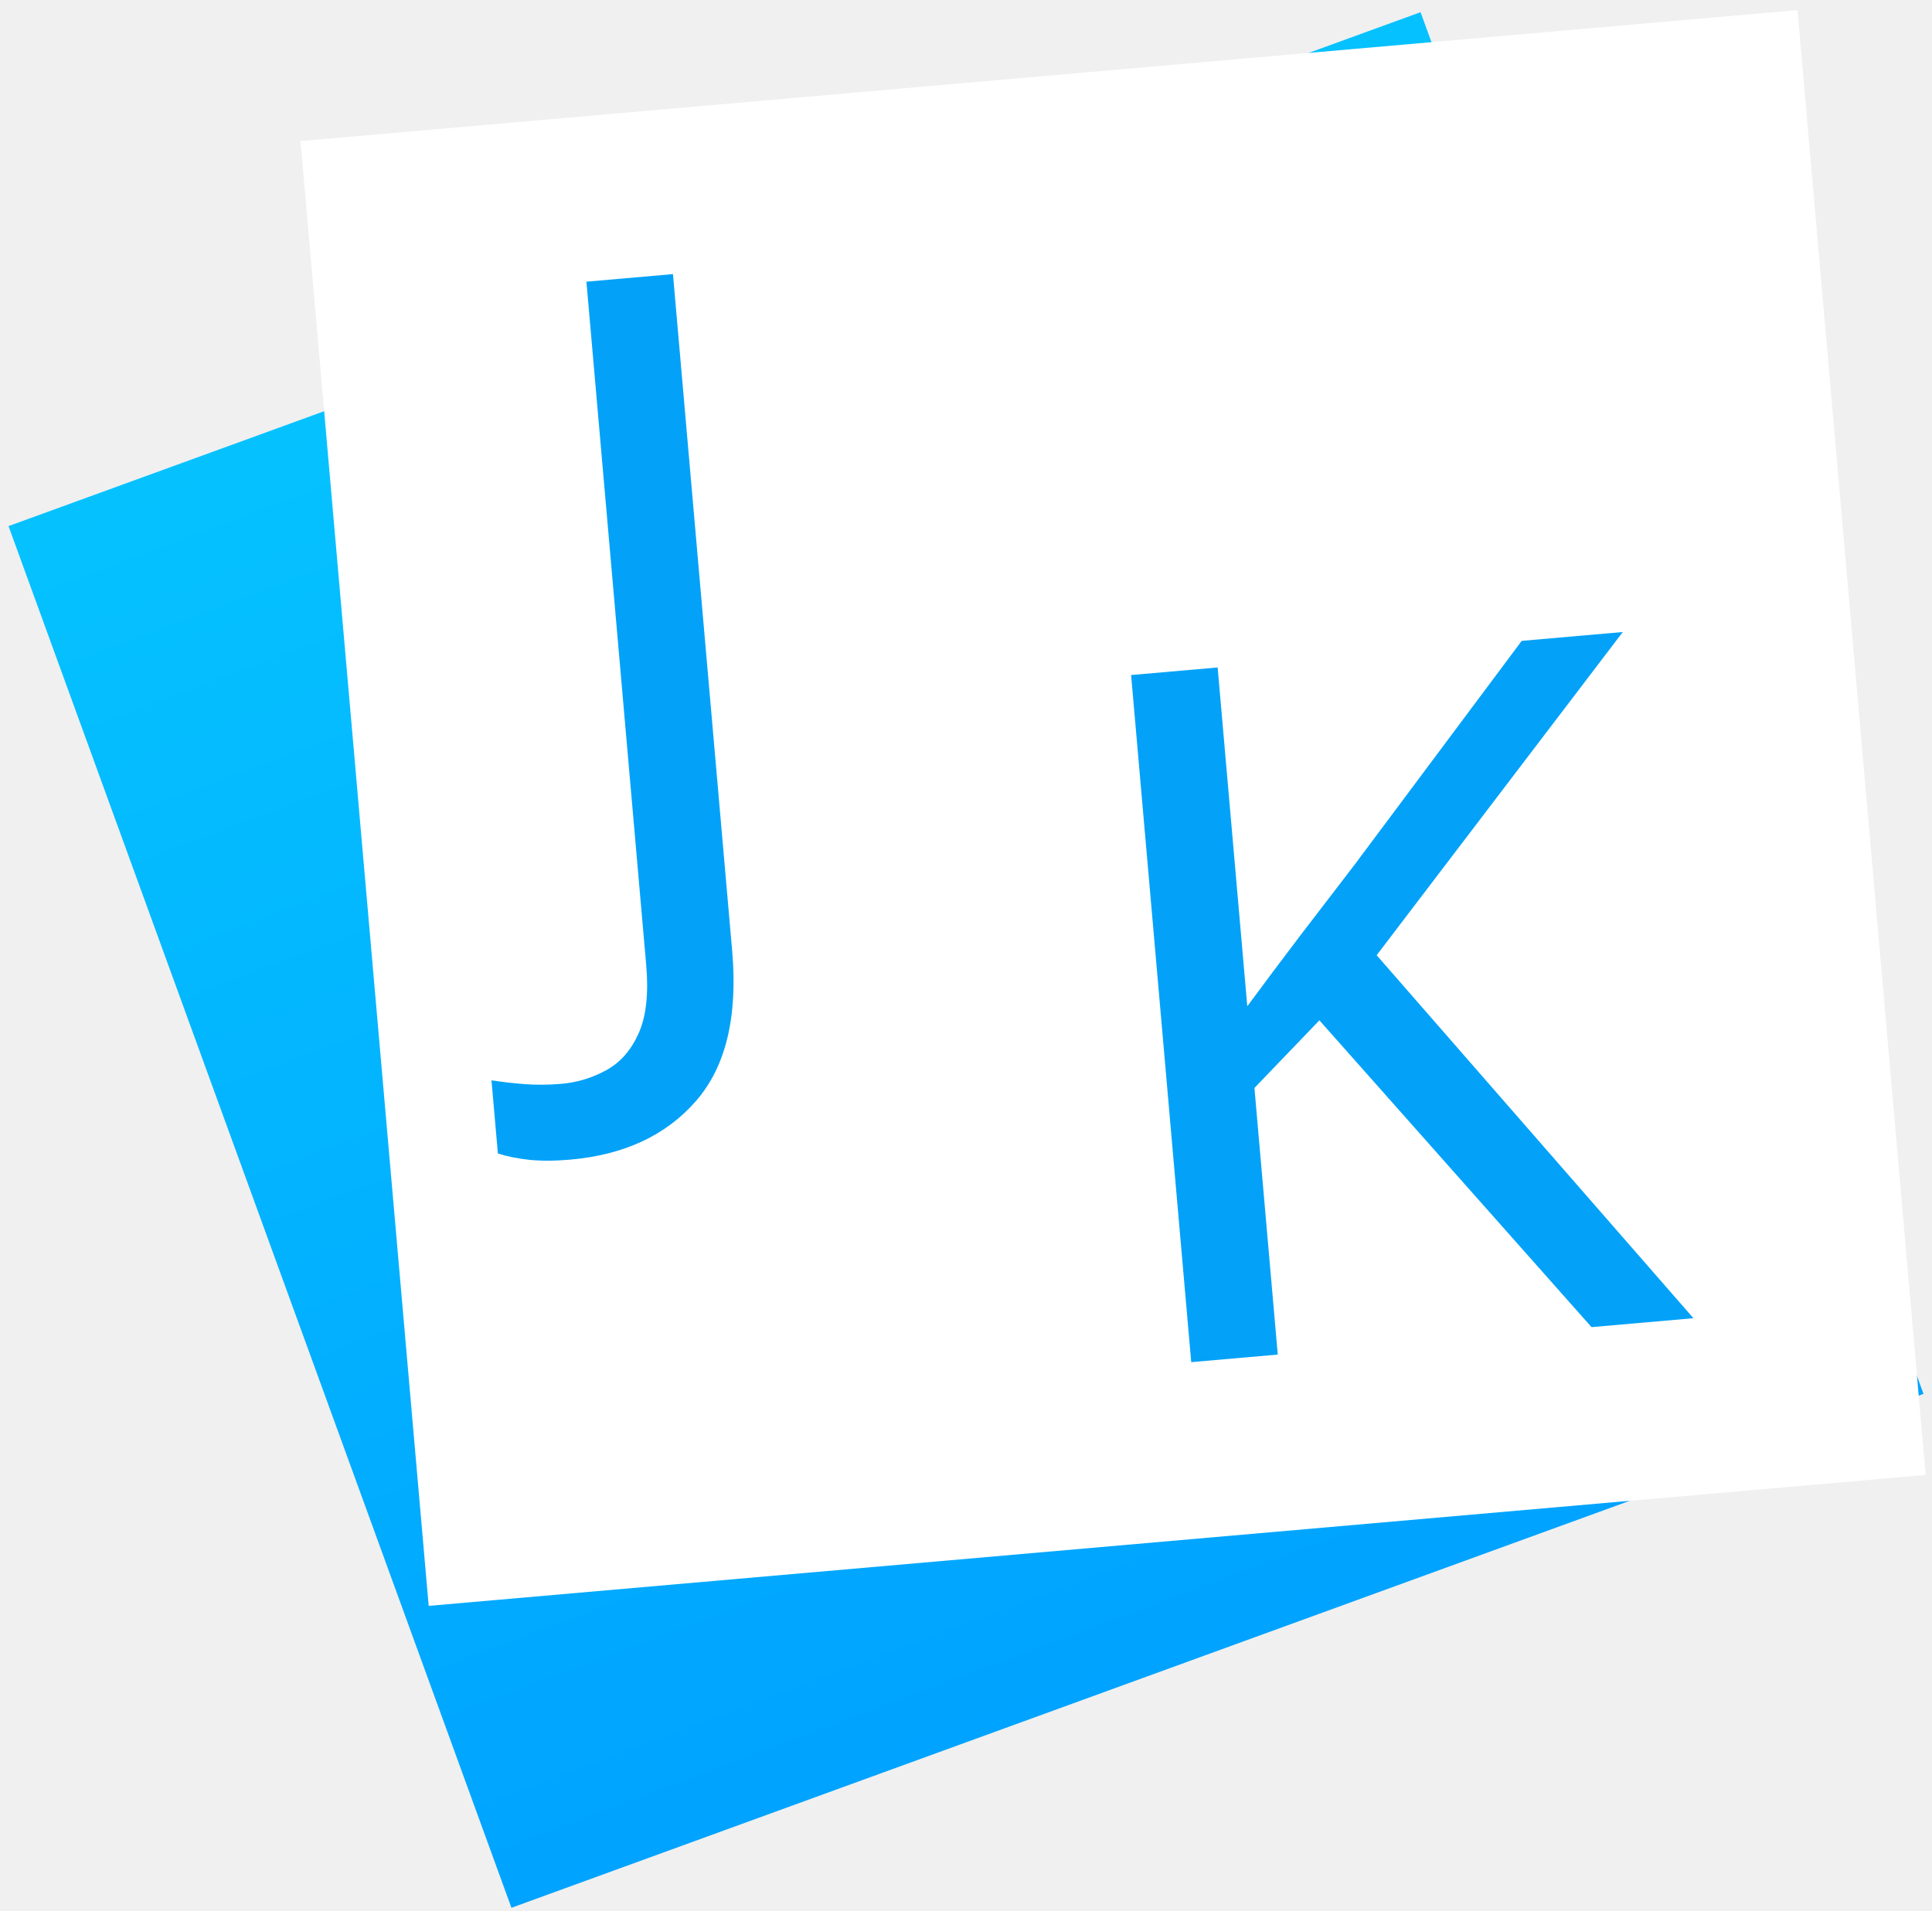
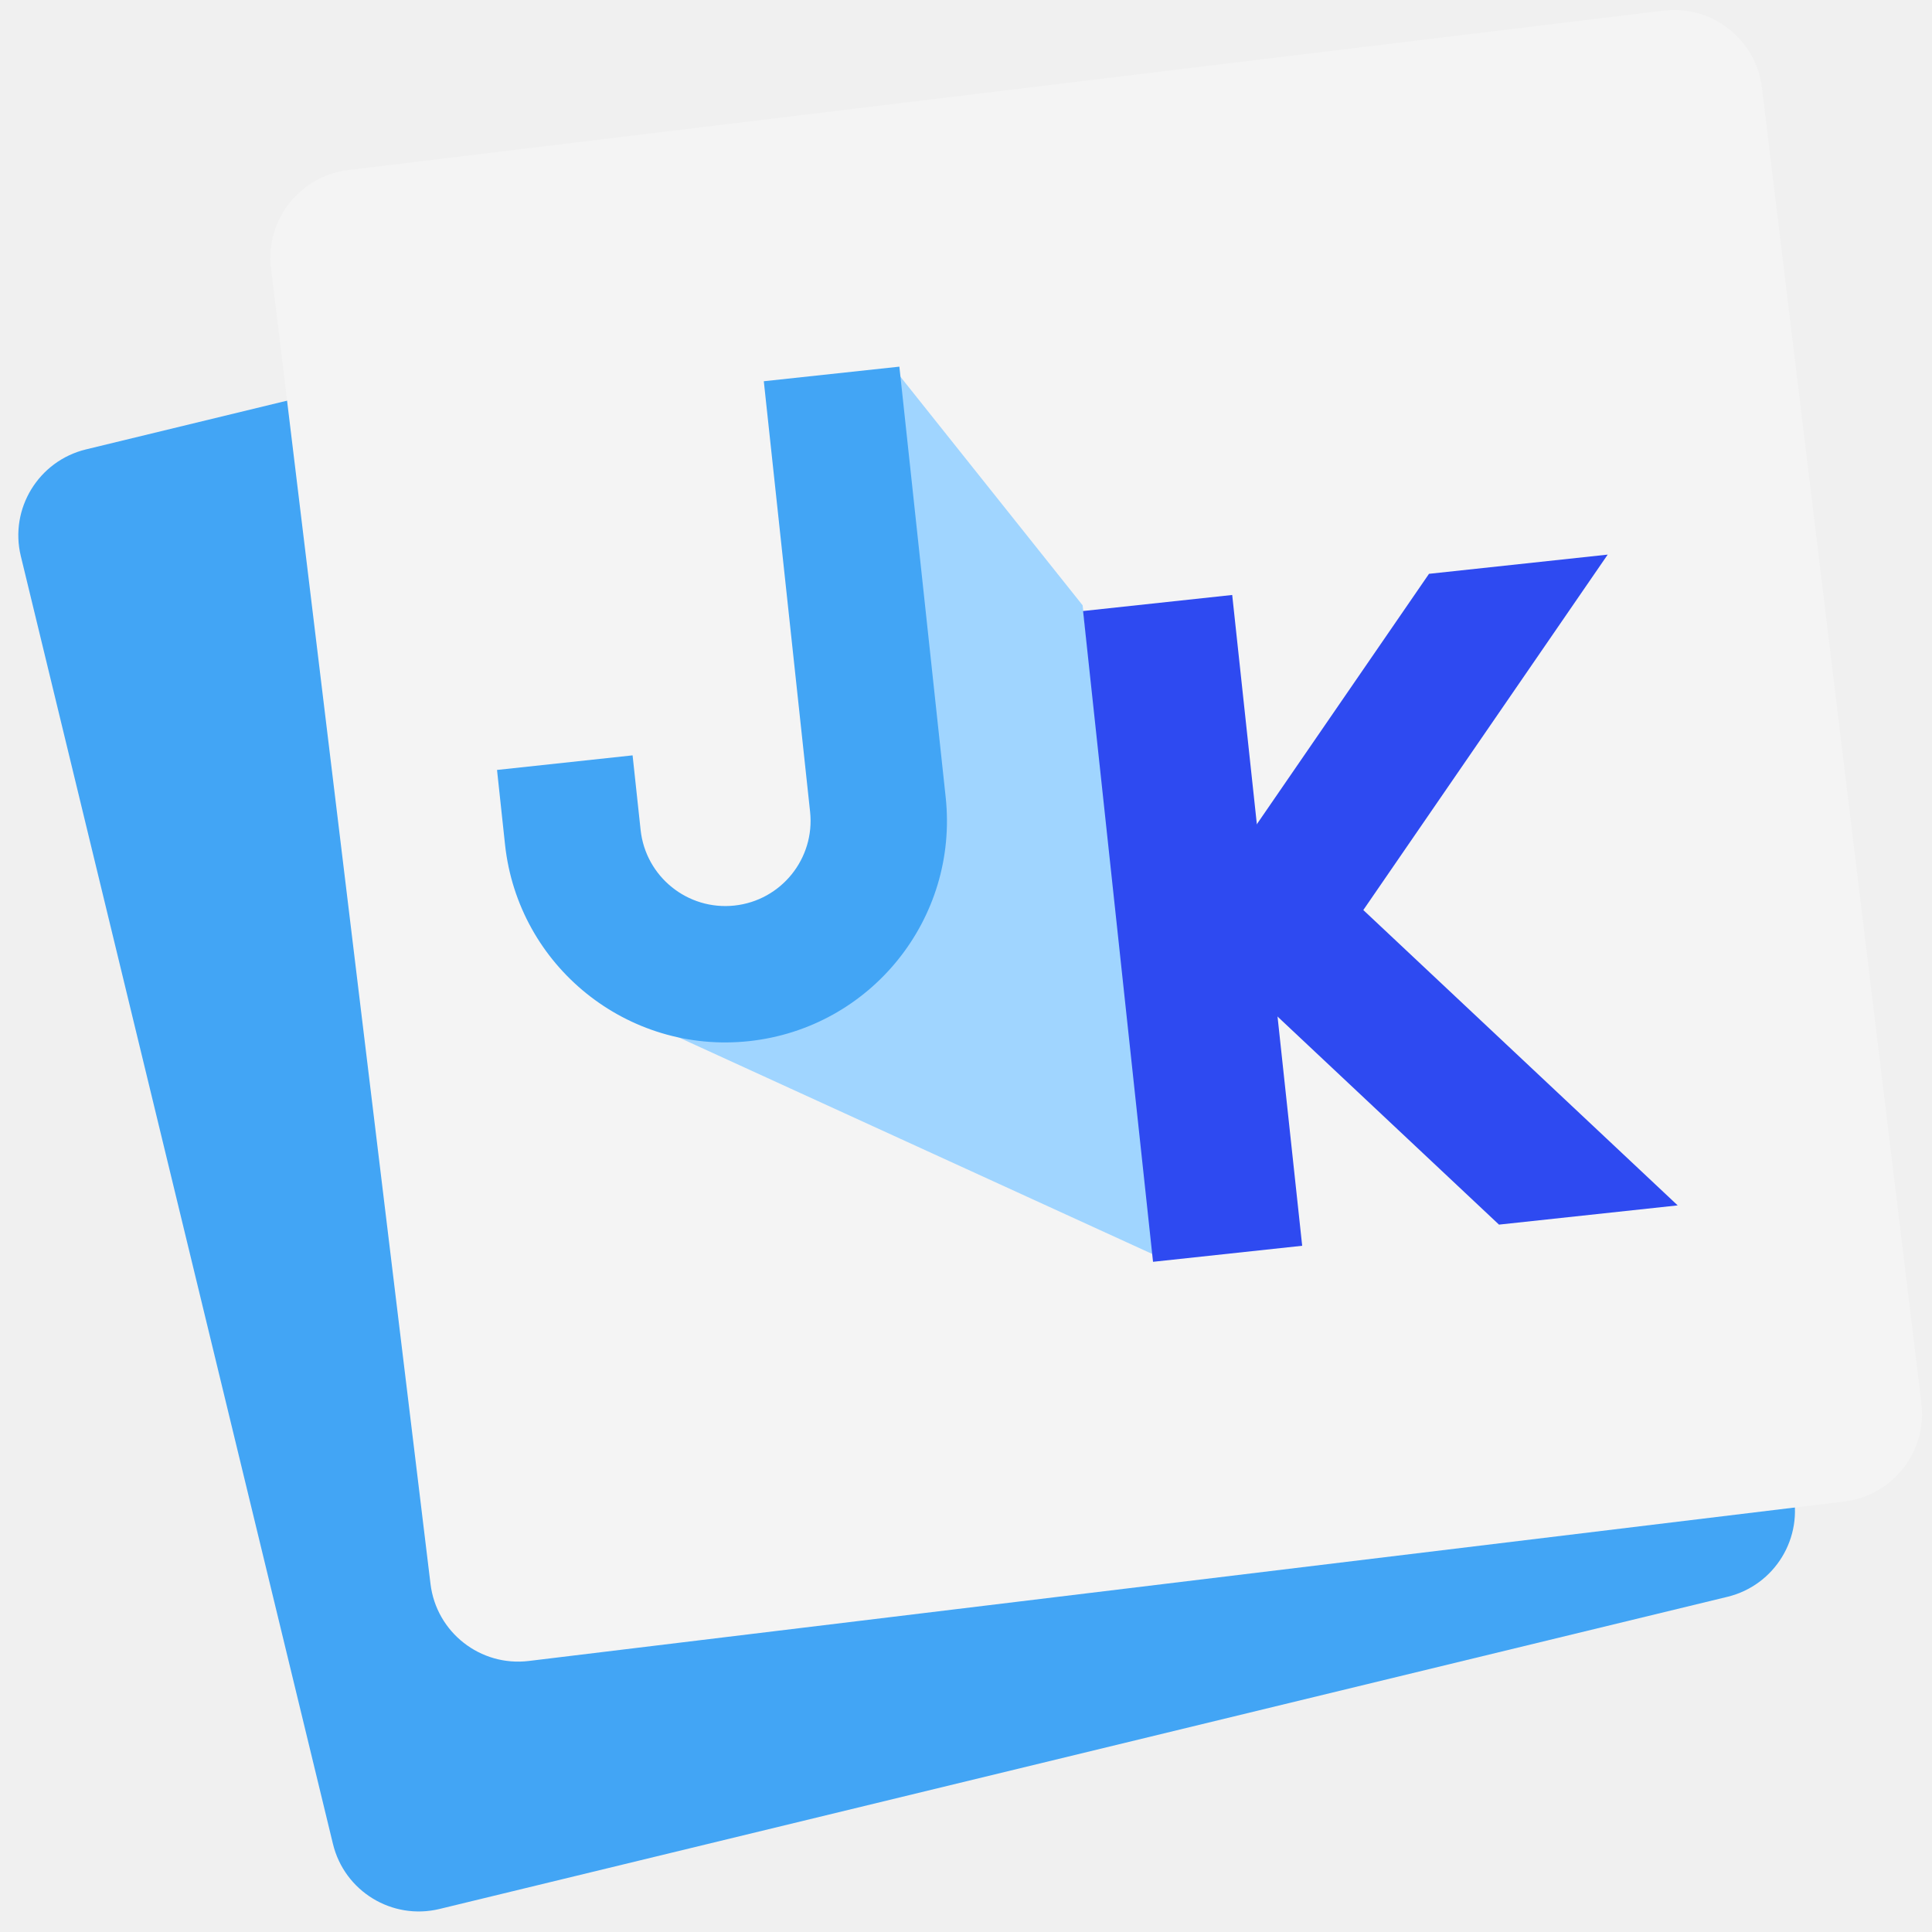
- <svg xmlns="http://www.w3.org/2000/svg" width="180" height="178" viewBox="0 0 180 178">
-   <defs>
-     <linearGradient id="group-2@svg-a" x1="50%" x2="50%" y1="0%" y2="100%">
-       <stop offset="0%" stop-color="#05C2FF" />
-       <stop offset="100%" stop-color="#00A3FF" />
-     </linearGradient>
-   </defs>
-   <g fill="none" fill-rule="evenodd" transform="translate(0 -8)">
-     <g transform="translate(0 8.946)">
-       <rect width="140" height="137" x="20" y="20" fill="url(#group-2@svg-a)" transform="rotate(-20 90 88.5)" />
-       <rect width="140" height="137" x="33.704" y="5.84" fill="#FFF" transform="rotate(-5 103.704 74.34)" />
-     </g>
-     <text fill="#03A2F8" font-family="PingFangSC-Semibold, PingFang SC" font-size="90" font-weight="500" transform="rotate(-5 73.317 65)">
-       <tspan x="49.107" y="97">J</tspan>
-     </text>
-     <text fill="#03A2F8" font-family="PingFangSC-Semibold, PingFang SC" font-size="90" font-weight="500" transform="rotate(-5 131.5 101)">
-       <tspan x="99.37" y="133">K</tspan>
-     </text>
-   </g>
+ <svg xmlns="http://www.w3.org/2000/svg" width="140" height="140" viewBox="0 0 140 140" fill="none">
+   <path d="M1.508 40.295C0.675 36.86 2.796 33.397 6.231 32.565C41.699 23.968 64.063 18.548 99.532 9.951C102.967 9.118 106.438 11.226 107.27 14.661L118.58 61.322L129.889 107.984C130.722 111.419 128.612 114.878 125.177 115.711L31.854 138.33C28.419 139.163 24.959 137.053 24.127 133.618L1.508 40.295Z" fill="#42A5F5" />
+   <path d="M19.64 19.449C19.215 15.94 21.726 12.749 25.235 12.324C61.465 7.932 84.309 5.163 120.54 0.772C124.049 0.346 127.249 2.845 127.675 6.354L133.452 54.017L139.23 101.681C139.655 105.19 137.155 108.379 133.647 108.804L38.319 120.36C34.81 120.785 31.621 118.285 31.196 114.776L19.64 19.449Z" fill="#F4F4F4" />
+   <path d="M83.884 91.045L43.371 72.517L62.392 63.13L64.863 26.816L78.45 43.862L83.884 91.045Z" fill="#A0D5FF" />
+   <path fill-rule="evenodd" clip-rule="evenodd" d="M65.172 26.569L68.527 57.763C69.475 66.58 63.096 74.496 54.278 75.445C45.461 76.393 37.545 70.013 36.596 61.196L36.016 55.793L45.84 54.736L46.421 60.14C46.786 63.531 49.831 65.984 53.222 65.62C56.613 65.255 59.067 62.21 58.702 58.819L55.348 27.626L65.172 26.569Z" fill="#42A5F5" />
+   <path d="M88.245 63.842L103.551 41.581L116.5 40.189L98.791 65.945L121.571 87.347L108.622 88.74L88.933 70.242C87.155 68.571 86.863 65.852 88.245 63.842Z" fill="#2E4AF1" />
+   <path d="M78.483 44.277L89.29 43.114L94.361 90.273L83.553 91.435L78.483 44.277Z" fill="#2E4AF1" />
</svg>
